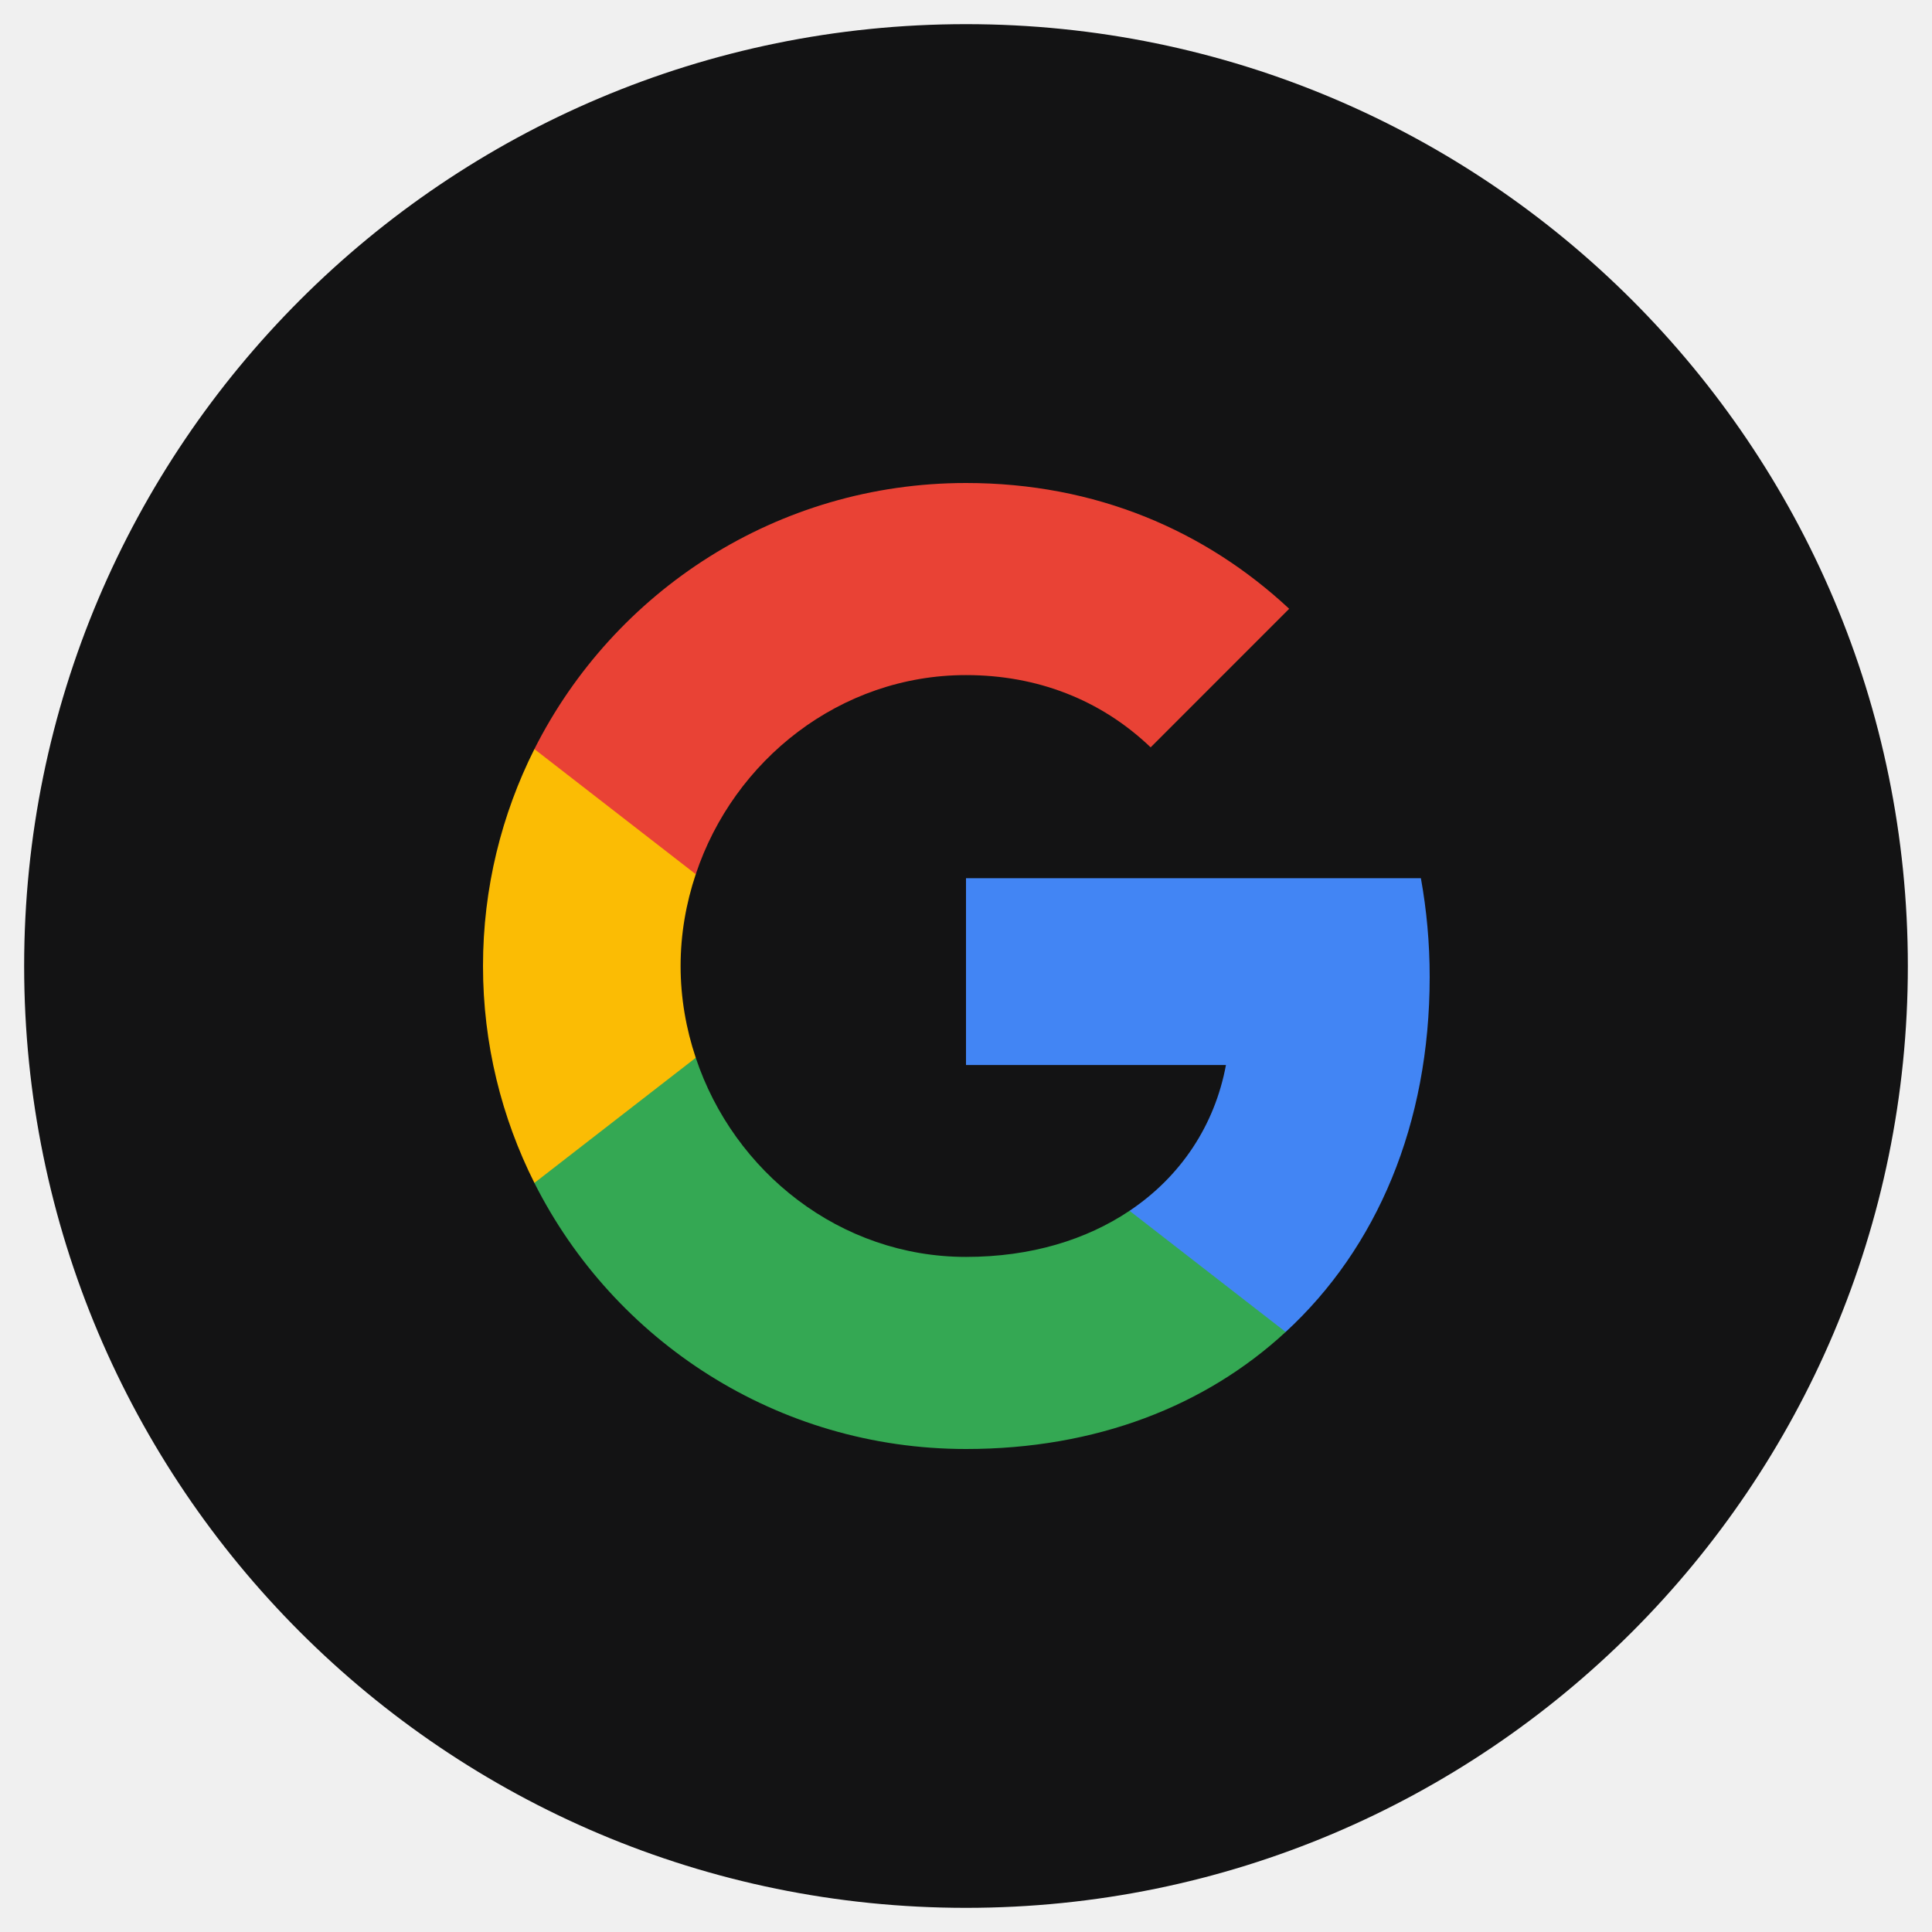
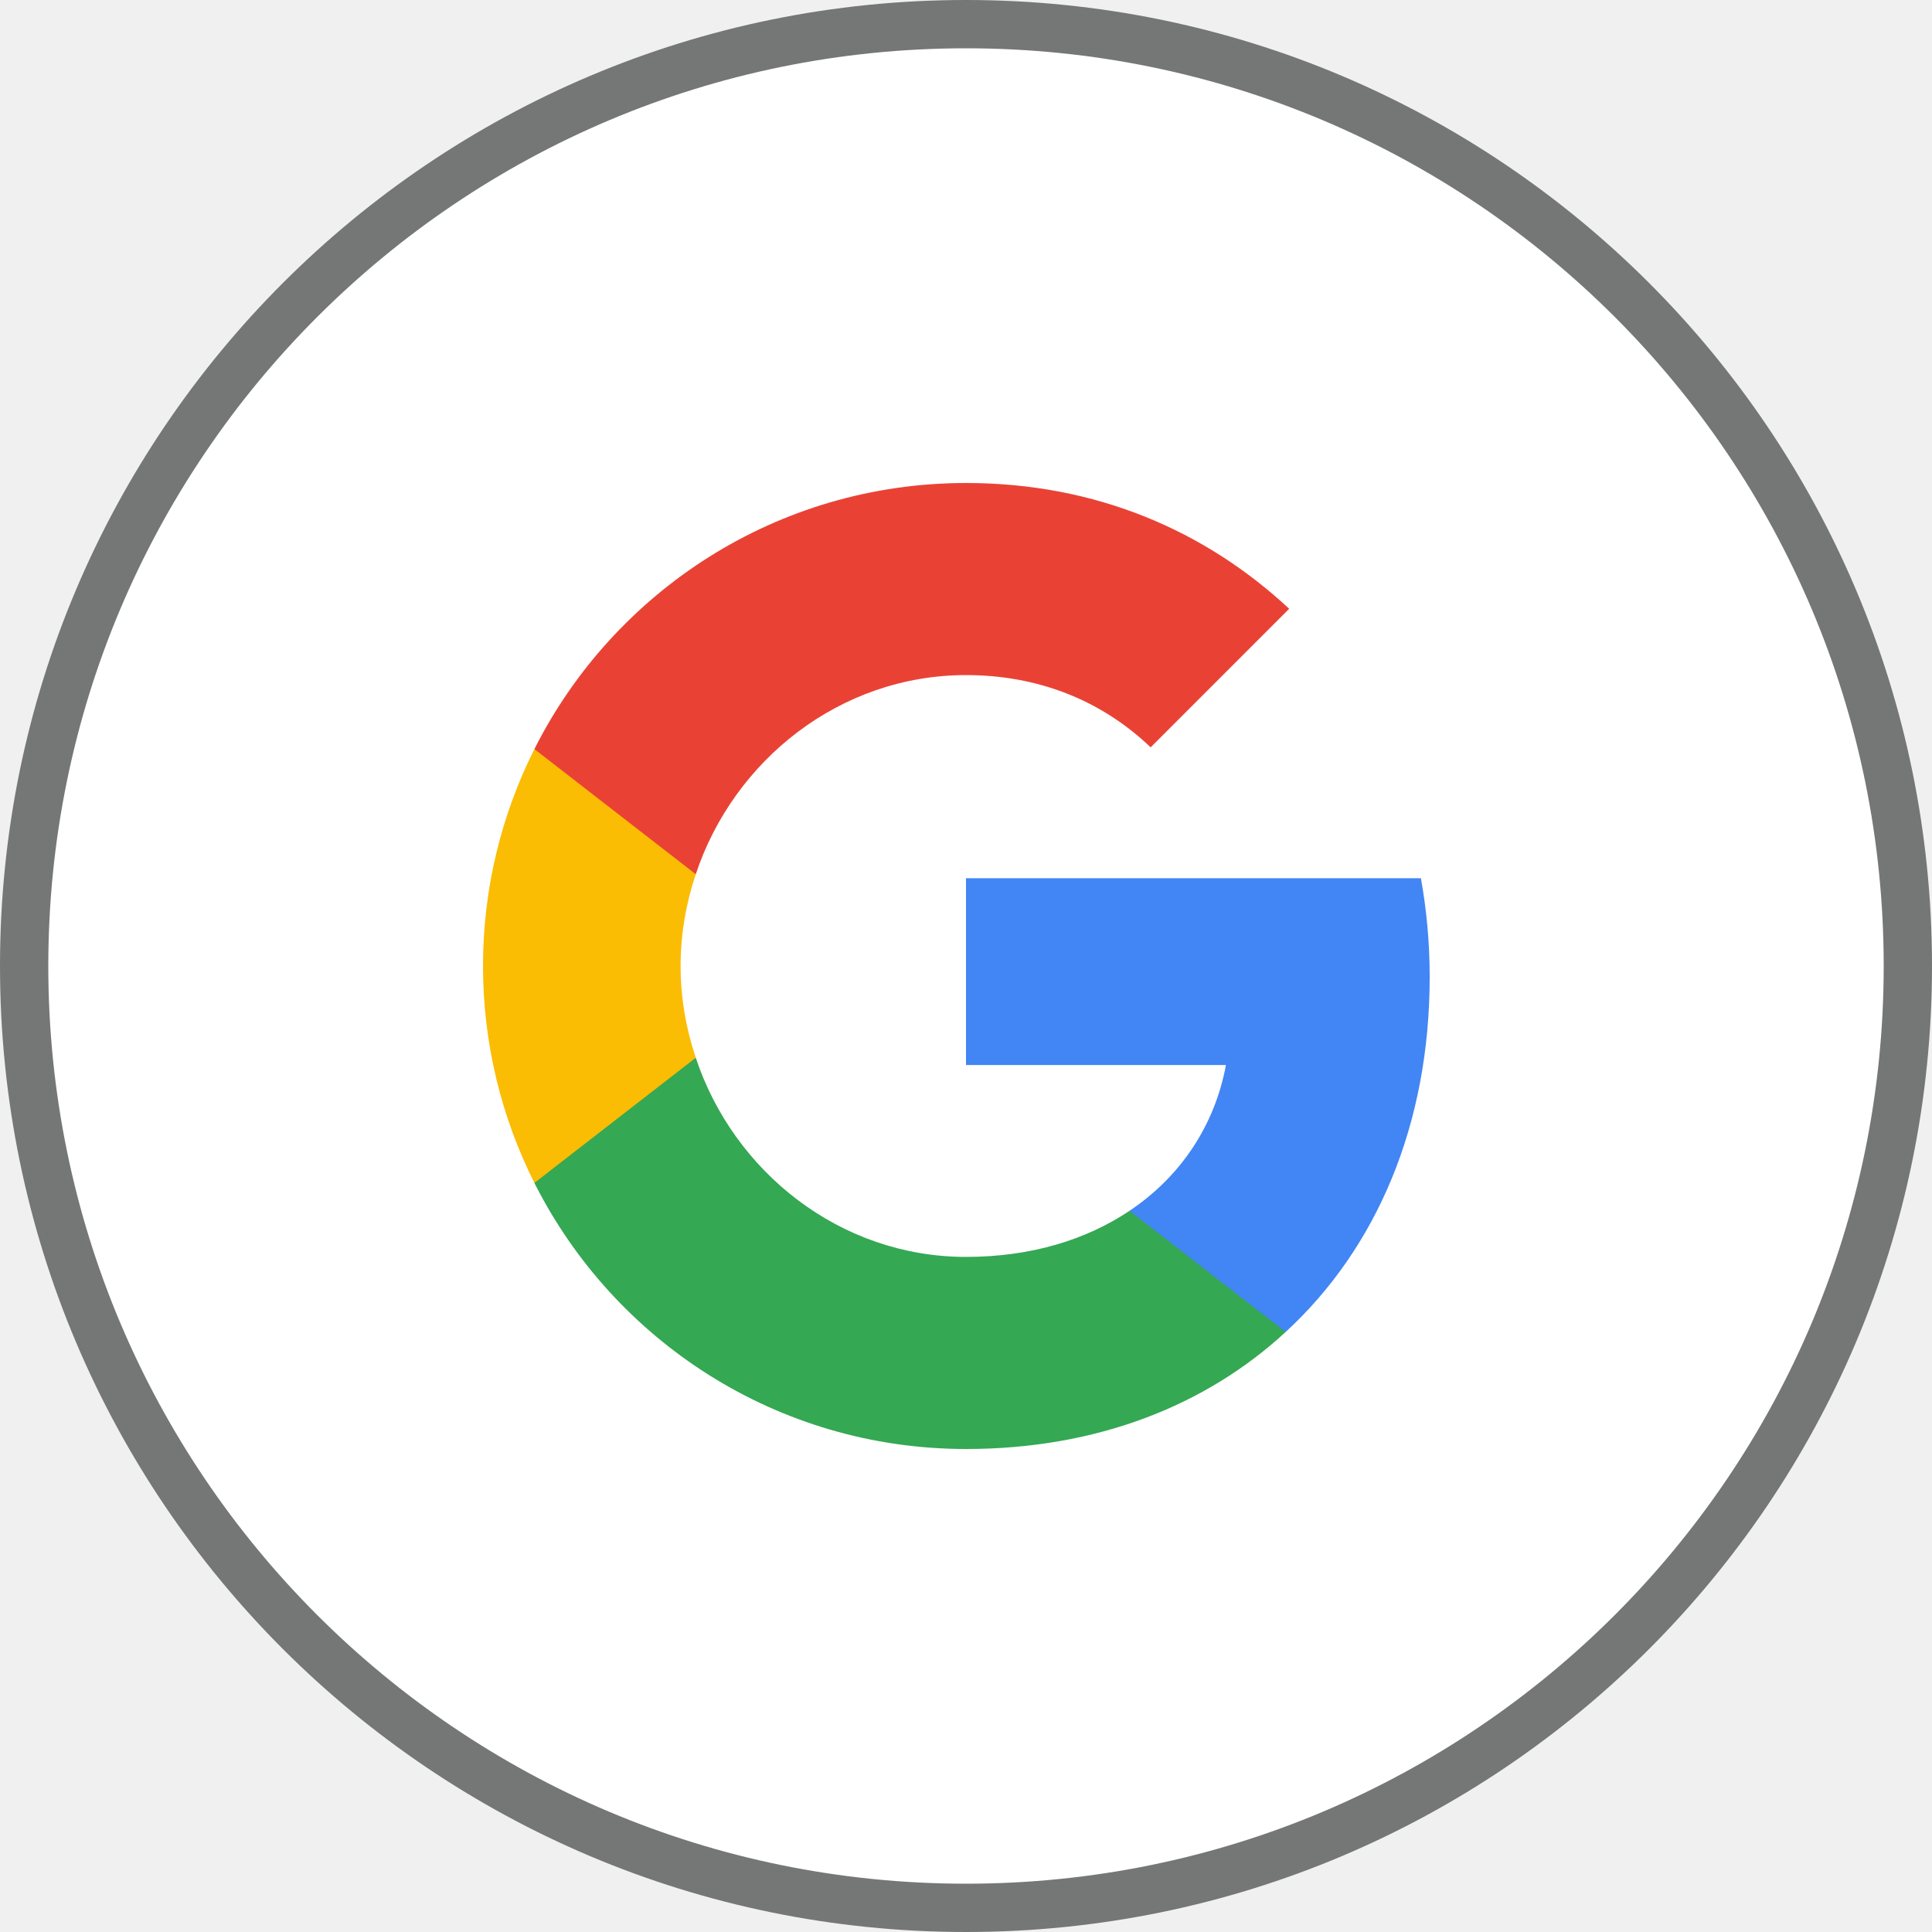
<svg xmlns="http://www.w3.org/2000/svg" width="40" height="40" viewBox="0 0 40 40" fill="none">
-   <rect x="0.5" y="0.5" width="39" height="39" rx="19.5" fill="#131314" />
-   <g clip-path="url(#clip0_710_6219)">
+   <rect x="0.5" y="0.5" width="39" height="39" rx="19.5" fill="white" />
+   <g clip-path="url(#clip0_710_6217)">
    <path d="M29.6 20.227C29.6 19.518 29.536 18.836 29.418 18.182H20V22.05H25.382C25.15 23.3 24.445 24.359 23.386 25.068V27.577H26.618C28.509 25.836 29.6 23.273 29.6 20.227Z" fill="#4285F4" />
    <path d="M20 30C22.7 30 24.964 29.105 26.618 27.577L23.386 25.068C22.491 25.668 21.345 26.023 20 26.023C17.395 26.023 15.191 24.264 14.405 21.9H11.064V24.491C12.709 27.759 16.091 30 20 30Z" fill="#34A853" />
    <path d="M14.405 21.9C14.204 21.3 14.091 20.659 14.091 20C14.091 19.341 14.204 18.7 14.405 18.1V15.509H11.064C10.386 16.859 10 18.386 10 20C10 21.614 10.386 23.141 11.064 24.491L14.405 21.9Z" fill="#FBBC04" />
    <path d="M20 13.977C21.468 13.977 22.786 14.482 23.823 15.473L26.691 12.604C24.959 10.991 22.695 10 20 10C16.091 10 12.709 12.241 11.064 15.509L14.405 18.1C15.191 15.736 17.395 13.977 20 13.977Z" fill="#E94235" />
  </g>
+   <rect x="0.5" y="0.5" width="39" height="39" rx="19.5" stroke="#747775" />
  <defs>
-     <clipPath id="clip0_710_6219">
+     <clipPath id="clip0_710_6217">
      <rect width="20" height="20" fill="white" transform="translate(10 10)" />
    </clipPath>
  </defs>
</svg>
